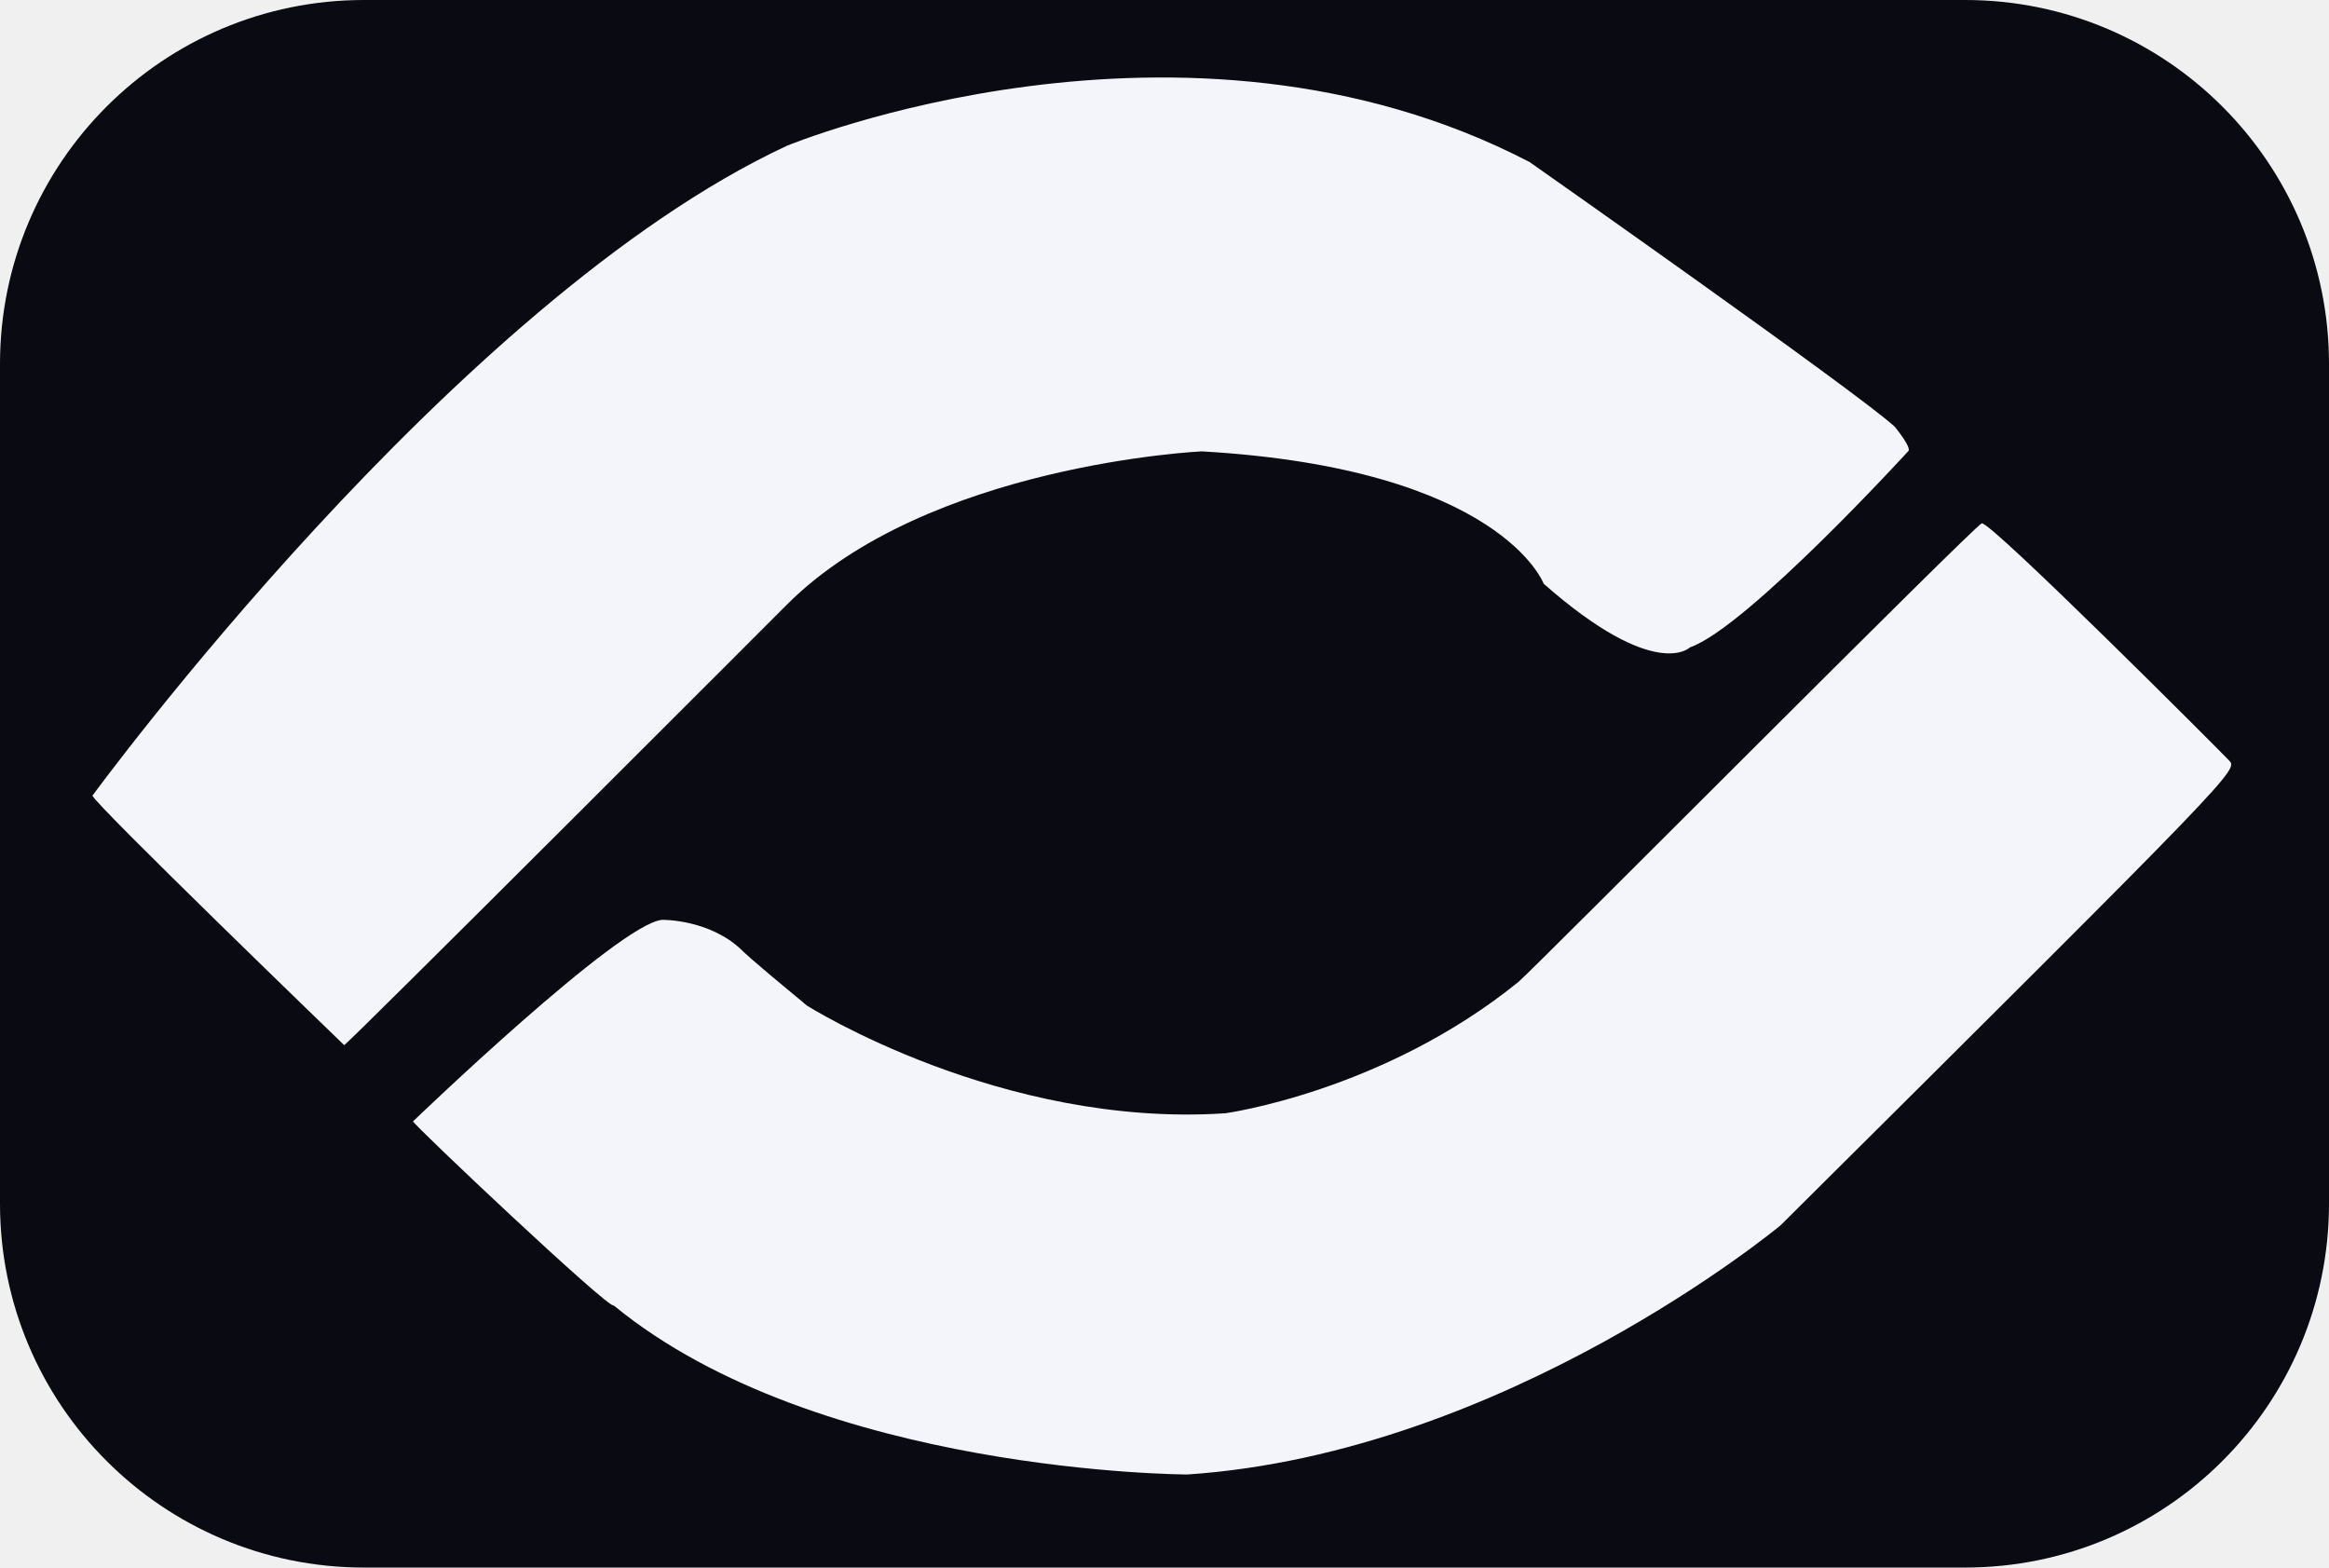
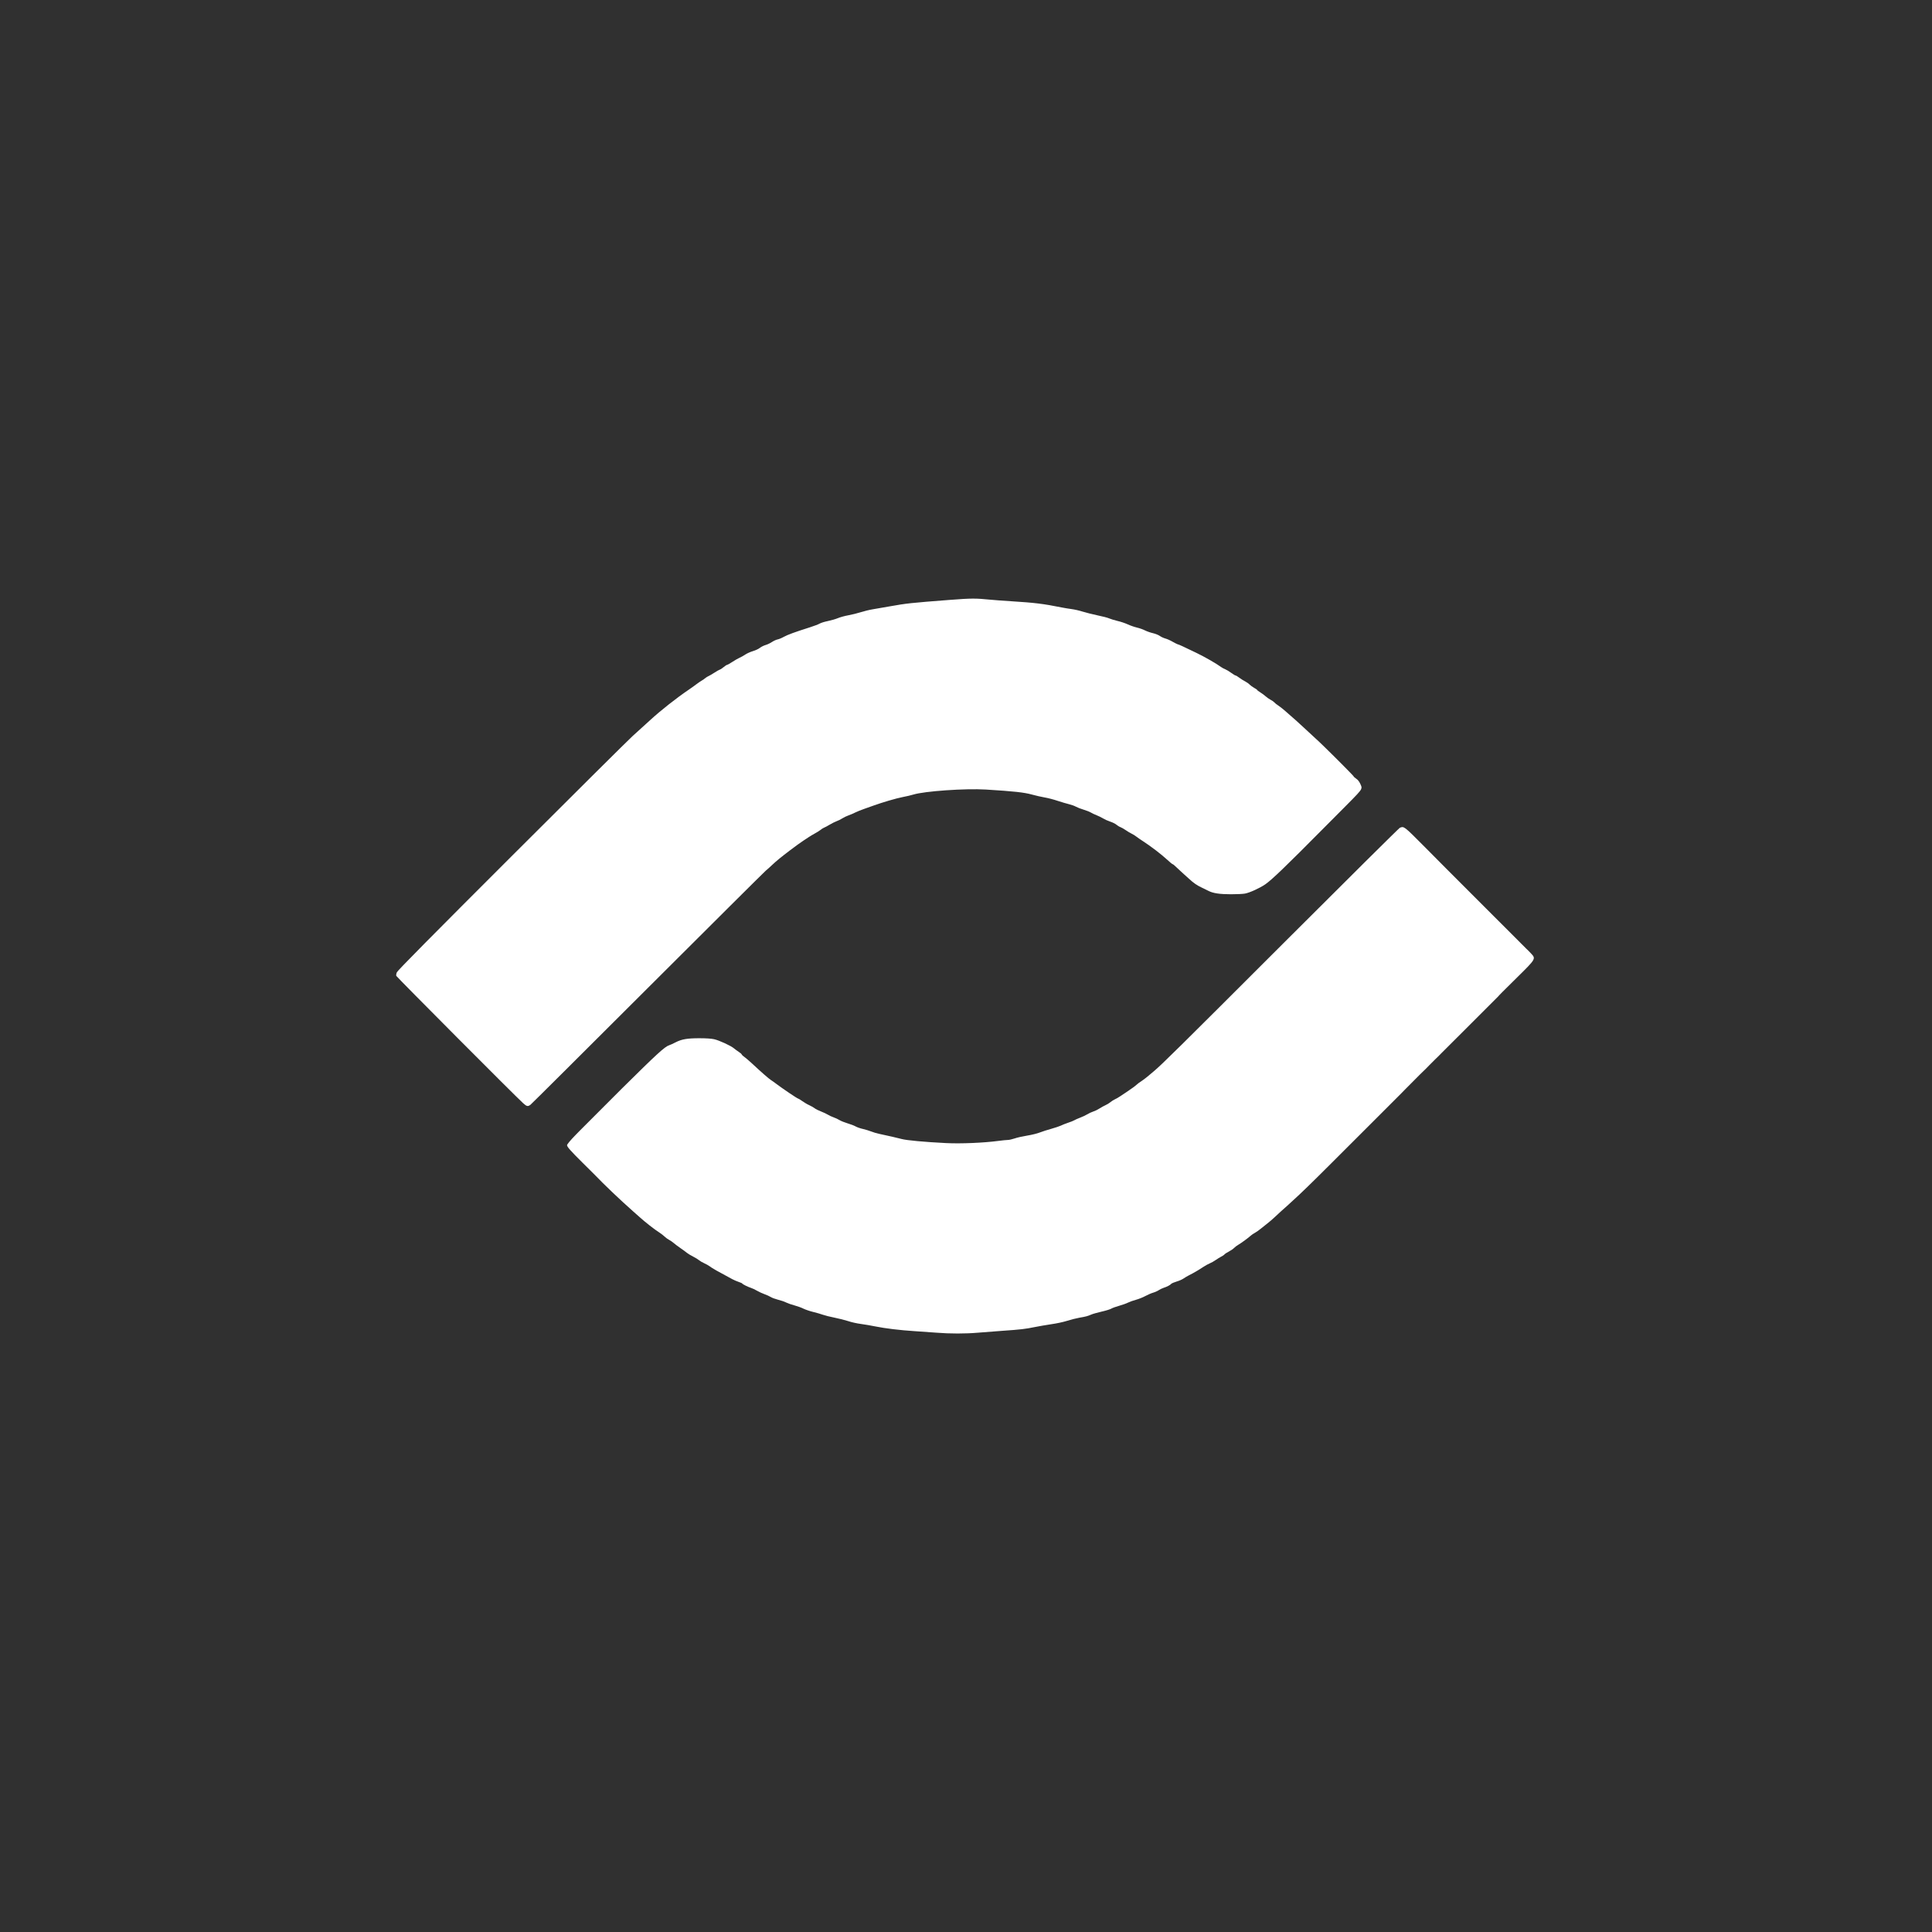
- <svg xmlns="http://www.w3.org/2000/svg" viewBox="0 0 256 172.29">
-   <rect width="256" height="172.29" rx="40" fill="#0a0b12" />
-   <path fill="#f4f5fa" fill-rule="evenodd" d="M130.53 162.06c35.09-2.36 65.18-27.38 65.18-27.38C246 84.7 246 84.64 245.03 83.6c-1.03-1.1-26.32-26.41-27.2-26.08-.83.28-49.17 48.91-50.91 50.39C152 120 134.68 122.36 134.68 122.36 110 124 88.69 110.52 88.69 110.52 82 105 81.57 104.46 81.57 104.46 78 101 72.78 101.1 72.78 101.1c-4.78.4-27.38 22.15-27.38 22.15 0 .33 21.6 20.75 22.07 20.24C90 162 130.53 162.06 130.53 162.06ZM37.83 114.87C38 115 86.54 66.41 86.54 66.41 102 51 132.1 49.61 132.1 49.61c32.9 1.89 37.58 14.55 37.58 14.55C182 75 185.76 71.15 185.76 71.15 192 69 209.8 49.54 209.8 49.54c.2-.54-1.53-2.64-1.53-2.64-4.27-3.9-40.14-29.09-40.14-29.09C130-2 86.5 16.02 86.5 16.02 50 33 10.17 87.44 10.17 87.44c-.17.56 27.66 27.43 27.66 27.43Z" />
+ <svg xmlns="http://www.w3.org/2000/svg" width="1024" height="1024" viewBox="0 0 1024 1024">
+   <rect width="1024" height="1024" fill="#303030" />
+   <g transform="translate(184.32,291.47) scale(2.56)">
+     <path fill-rule="evenodd" fill="#ffffff" d="M 130.53 162.06 C 131.78 161.96 134.06 161.78 135.59 161.67 C 139.25 161.42 140.34 161.29 142.18 160.91 C 143.02 160.74 144.58 160.47 145.65 160.31 C 146.79 160.15 148.17 159.85 148.96 159.60 C 149.71 159.36 150.85 159.07 151.49 158.96 C 152.79 158.74 153.20 158.63 153.96 158.30 C 154.24 158.17 155.20 157.91 156.08 157.70 C 156.96 157.50 157.87 157.22 158.09 157.08 C 158.31 156.94 159.05 156.68 159.72 156.49 C 160.39 156.30 161.21 156.01 161.56 155.83 C 161.90 155.66 162.63 155.40 163.19 155.25 C 163.75 155.10 164.62 154.75 165.12 154.48 C 165.62 154.21 166.35 153.89 166.74 153.78 C 167.13 153.67 167.66 153.43 167.91 153.26 C 168.16 153.09 168.60 152.88 168.88 152.79 C 169.59 152.56 170.29 152.20 170.49 151.95 C 170.59 151.84 171.08 151.63 171.59 151.48 C 172.10 151.33 172.75 151.05 173.03 150.85 C 173.32 150.65 173.84 150.34 174.20 150.16 C 175.05 149.74 176.17 149.09 177.16 148.43 C 177.60 148.14 178.21 147.81 178.51 147.69 C 178.81 147.57 179.34 147.27 179.68 147.03 C 180.02 146.79 180.54 146.47 180.83 146.32 C 181.12 146.18 181.44 145.96 181.53 145.84 C 181.63 145.72 182.04 145.46 182.43 145.26 C 182.83 145.05 183.30 144.73 183.47 144.55 C 183.64 144.36 184.05 144.05 184.38 143.86 C 185.02 143.48 186.46 142.43 186.98 141.95 C 187.16 141.79 187.54 141.53 187.83 141.38 C 188.11 141.23 188.67 140.84 189.06 140.51 C 189.45 140.19 190.09 139.68 190.48 139.38 C 190.86 139.08 191.49 138.54 191.86 138.19 C 192.23 137.83 192.83 137.28 193.20 136.95 C 193.57 136.63 194.15 136.11 194.50 135.79 C 194.85 135.47 195.39 134.97 195.71 134.68 C 197.17 133.37 199.53 131.09 203.82 126.80 C 206.37 124.24 210.59 120.04 213.18 117.45 C 215.78 114.87 218.00 112.64 218.12 112.51 C 218.23 112.38 218.54 112.06 218.81 111.80 C 219.08 111.54 219.96 110.66 220.76 109.84 C 221.56 109.02 222.41 108.18 222.65 107.96 C 222.89 107.74 223.45 107.19 223.89 106.72 C 224.32 106.27 224.91 105.68 225.18 105.43 C 225.46 105.17 226.05 104.59 226.48 104.14 C 226.92 103.69 229.67 100.94 232.59 98.04 C 235.51 95.14 238.02 92.63 238.17 92.46 C 238.55 92.02 238.74 91.83 242.12 88.49 C 245.97 84.70 246.00 84.64 245.03 83.60 C 244.69 83.23 244.24 82.77 244.03 82.59 C 243.83 82.41 243.27 81.85 242.80 81.36 C 242.33 80.87 240.93 79.47 239.70 78.25 C 238.47 77.03 237.36 75.93 237.24 75.80 C 236.81 75.38 227.28 65.84 227.19 65.74 C 227.13 65.69 225.25 63.79 223.00 61.52 C 218.64 57.14 218.71 57.19 217.83 57.52 C 217.66 57.59 206.84 68.32 193.78 81.37 C 171.63 103.51 168.66 106.43 166.92 107.91 C 166.55 108.22 165.94 108.73 165.56 109.05 C 165.18 109.37 164.60 109.80 164.28 110.01 C 163.95 110.21 163.54 110.52 163.35 110.70 C 163.01 111.01 162.43 111.44 161.27 112.22 C 160.96 112.43 160.38 112.81 159.98 113.08 C 159.58 113.35 159.05 113.66 158.80 113.76 C 158.55 113.87 158.15 114.12 157.91 114.33 C 157.66 114.54 157.20 114.82 156.88 114.96 C 156.56 115.10 156.02 115.40 155.68 115.62 C 155.34 115.85 154.76 116.14 154.38 116.26 C 154.00 116.38 153.43 116.65 153.11 116.85 C 152.79 117.05 152.12 117.36 151.62 117.55 C 151.12 117.74 150.58 117.98 150.43 118.08 C 150.27 118.18 149.69 118.42 149.13 118.60 C 148.57 118.79 147.90 119.05 147.64 119.19 C 147.38 119.32 146.51 119.61 145.70 119.84 C 144.89 120.06 143.81 120.41 143.29 120.61 C 142.76 120.82 141.64 121.10 140.66 121.26 C 139.72 121.41 138.55 121.67 138.06 121.85 C 137.56 122.02 136.93 122.16 136.66 122.16 C 136.39 122.16 135.49 122.25 134.68 122.36 C 131.63 122.76 126.94 122.96 123.91 122.81 C 119.37 122.58 115.67 122.24 114.67 121.96 C 113.94 121.76 111.81 121.27 110.09 120.91 C 109.52 120.79 108.73 120.56 108.33 120.39 C 107.92 120.23 107.17 120.00 106.64 119.88 C 106.11 119.76 105.44 119.53 105.13 119.35 C 104.83 119.18 104.09 118.90 103.48 118.72 C 102.87 118.54 102.13 118.24 101.83 118.06 C 101.54 117.87 100.97 117.61 100.57 117.47 C 100.17 117.33 99.64 117.09 99.39 116.92 C 99.14 116.76 98.52 116.47 98.01 116.27 C 97.51 116.08 96.89 115.78 96.65 115.59 C 96.41 115.41 95.90 115.12 95.53 114.95 C 95.15 114.79 94.52 114.41 94.11 114.12 C 93.71 113.83 93.32 113.60 93.26 113.60 C 93.09 113.60 89.92 111.46 88.69 110.52 C 88.34 110.25 87.87 109.92 87.65 109.78 C 87.23 109.53 85.53 108.04 83.69 106.32 C 83.08 105.75 82.37 105.15 82.11 104.97 C 81.85 104.80 81.61 104.57 81.57 104.46 C 81.53 104.35 81.24 104.10 80.93 103.91 C 80.63 103.71 80.18 103.38 79.94 103.18 C 79.30 102.64 76.89 101.53 75.84 101.30 C 75.22 101.17 74.23 101.10 72.78 101.10 C 70.28 101.10 69.12 101.30 67.85 101.96 C 67.39 102.20 66.80 102.47 66.55 102.55 C 65.62 102.85 64.00 104.34 56.72 111.55 C 56.23 112.04 48.22 120.06 48.03 120.25 C 47.90 120.38 47.50 120.79 47.14 121.16 C 46.15 122.17 45.40 123.06 45.40 123.25 C 45.40 123.58 46.16 124.44 48.52 126.78 C 49.84 128.09 50.96 129.20 51.02 129.26 C 53.12 131.45 56.26 134.44 59.09 136.95 C 59.59 137.39 60.15 137.89 60.33 138.05 C 61.58 139.18 63.52 140.70 64.52 141.33 C 64.88 141.57 65.39 141.95 65.64 142.20 C 65.89 142.44 66.31 142.74 66.56 142.86 C 66.81 142.99 67.22 143.27 67.47 143.49 C 67.73 143.72 68.36 144.19 68.88 144.55 C 69.40 144.90 70.00 145.35 70.23 145.54 C 70.46 145.72 71.02 146.07 71.49 146.30 C 71.95 146.53 72.51 146.87 72.72 147.05 C 72.93 147.23 73.42 147.52 73.81 147.69 C 74.19 147.86 74.69 148.14 74.92 148.31 C 75.43 148.71 76.60 149.37 79.61 150.98 C 79.96 151.17 80.55 151.42 80.93 151.55 C 81.30 151.67 81.64 151.82 81.68 151.89 C 81.78 152.06 82.85 152.58 83.49 152.79 C 83.78 152.88 84.33 153.14 84.72 153.37 C 85.12 153.60 85.82 153.93 86.28 154.09 C 86.74 154.25 87.33 154.52 87.58 154.68 C 87.83 154.84 88.51 155.09 89.09 155.24 C 89.68 155.38 90.44 155.64 90.78 155.82 C 91.13 155.99 91.90 156.26 92.51 156.42 C 93.12 156.59 93.95 156.88 94.35 157.09 C 94.76 157.29 95.66 157.60 96.36 157.77 C 97.06 157.94 97.97 158.20 98.37 158.35 C 98.78 158.50 99.86 158.77 100.77 158.95 C 101.69 159.13 102.97 159.46 103.62 159.67 C 104.26 159.89 105.43 160.15 106.21 160.25 C 106.99 160.35 108.36 160.59 109.25 160.77 C 111.27 161.18 114.30 161.55 117.43 161.75 C 118.75 161.83 120.73 161.98 121.84 162.06 C 124.68 162.29 127.89 162.29 130.53 162.06 Z M 37.83 114.87 C 38.03 114.72 48.97 103.83 62.14 90.68 C 75.31 77.53 86.29 66.61 86.54 66.41 C 86.79 66.22 87.40 65.66 87.90 65.19 C 88.72 64.41 89.75 63.57 91.54 62.21 C 92.62 61.39 93.99 60.40 94.38 60.16 C 94.58 60.04 95.02 59.75 95.35 59.52 C 95.68 59.29 96.30 58.92 96.73 58.69 C 97.16 58.46 97.68 58.13 97.89 57.96 C 98.10 57.78 98.42 57.58 98.60 57.51 C 98.78 57.45 99.31 57.16 99.78 56.88 C 100.24 56.60 100.88 56.29 101.20 56.17 C 101.52 56.06 102.05 55.80 102.38 55.58 C 102.71 55.37 103.30 55.09 103.68 54.96 C 104.07 54.82 104.70 54.56 105.08 54.36 C 105.46 54.17 106.25 53.85 106.83 53.65 C 107.41 53.45 108.30 53.13 108.80 52.95 C 110.70 52.26 113.54 51.43 114.88 51.17 C 115.64 51.03 116.64 50.79 117.10 50.65 C 119.39 49.94 127.87 49.35 132.10 49.61 C 137.94 49.97 140.05 50.20 141.69 50.66 C 142.44 50.87 143.61 51.13 144.29 51.25 C 144.96 51.36 146.19 51.68 147.01 51.96 C 147.83 52.23 148.89 52.54 149.35 52.65 C 149.81 52.76 150.46 52.99 150.78 53.17 C 151.10 53.34 151.80 53.62 152.33 53.77 C 152.87 53.93 153.54 54.19 153.83 54.36 C 154.11 54.53 154.67 54.79 155.06 54.94 C 155.45 55.09 156.04 55.38 156.36 55.58 C 156.68 55.78 157.34 56.08 157.83 56.24 C 158.32 56.40 158.90 56.68 159.13 56.88 C 159.35 57.07 159.74 57.31 159.99 57.40 C 160.24 57.50 160.74 57.78 161.09 58.03 C 161.44 58.28 161.97 58.59 162.26 58.73 C 162.55 58.86 163.02 59.16 163.32 59.39 C 163.61 59.62 164.20 60.02 164.62 60.29 C 166.21 61.31 168.46 63.03 169.68 64.16 C 170.21 64.66 170.71 65.06 170.78 65.06 C 170.86 65.06 171.20 65.34 171.54 65.68 C 171.89 66.02 172.50 66.59 172.90 66.94 C 173.31 67.30 173.89 67.83 174.20 68.11 C 175.09 68.94 175.83 69.45 176.73 69.87 C 177.20 70.09 177.84 70.40 178.16 70.57 C 179.12 71.08 180.51 71.29 182.87 71.29 C 184.03 71.29 185.34 71.23 185.76 71.15 C 186.72 70.98 188.86 70.00 189.97 69.23 C 191.36 68.26 194.15 65.58 202.04 57.62 C 203.50 56.15 205.40 54.24 206.26 53.38 C 209.01 50.62 209.63 49.95 209.80 49.54 C 209.95 49.18 209.93 49.06 209.63 48.42 C 209.39 47.92 209.12 47.58 208.78 47.36 C 208.50 47.17 208.27 46.96 208.27 46.90 C 208.27 46.80 204.55 43.05 202.10 40.67 C 201.59 40.16 201.03 39.64 199.90 38.60 C 199.18 37.94 198.34 37.16 198.01 36.85 C 197.43 36.28 195.33 34.41 193.91 33.19 C 193.49 32.83 192.91 32.38 192.63 32.20 C 192.34 32.02 191.99 31.74 191.85 31.58 C 191.71 31.42 191.36 31.17 191.07 31.03 C 190.79 30.89 190.33 30.57 190.06 30.33 C 189.79 30.08 189.28 29.71 188.93 29.49 C 188.57 29.27 188.28 29.05 188.28 28.99 C 188.28 28.94 188.00 28.74 187.66 28.56 C 187.32 28.37 186.90 28.07 186.72 27.88 C 186.55 27.69 186.12 27.39 185.78 27.21 C 185.44 27.04 184.89 26.70 184.57 26.45 C 184.24 26.20 183.91 26.00 183.82 26.00 C 183.73 26.00 183.31 25.75 182.89 25.44 C 182.46 25.13 181.91 24.80 181.66 24.70 C 181.41 24.61 181.03 24.40 180.82 24.25 C 179.78 23.49 177.47 22.17 175.69 21.31 C 172.85 19.94 172.22 19.65 171.93 19.57 C 171.75 19.53 171.23 19.27 170.76 19.00 C 170.30 18.73 169.63 18.43 169.27 18.34 C 168.91 18.24 168.40 18.00 168.13 17.81 C 167.85 17.61 167.24 17.36 166.72 17.24 C 166.22 17.13 165.48 16.87 165.07 16.67 C 164.67 16.46 163.90 16.19 163.37 16.07 C 162.83 15.94 161.97 15.64 161.46 15.40 C 160.94 15.16 160.01 14.85 159.39 14.71 C 158.77 14.56 158.00 14.33 157.68 14.19 C 157.36 14.04 156.25 13.75 155.20 13.54 C 154.16 13.32 152.78 12.97 152.14 12.77 C 151.50 12.56 150.48 12.33 149.87 12.25 C 149.26 12.17 148.36 12.02 147.86 11.92 C 144.04 11.15 142.23 10.93 137.41 10.63 C 135.66 10.52 133.68 10.37 133.00 10.30 C 129.95 10.00 129.14 10.00 124.59 10.35 C 116.43 10.98 115.77 11.05 112.11 11.70 C 110.93 11.92 109.40 12.18 108.71 12.29 C 108.02 12.40 106.91 12.67 106.23 12.89 C 105.55 13.11 104.39 13.39 103.65 13.53 C 102.91 13.66 101.93 13.93 101.46 14.13 C 101.00 14.32 100.07 14.59 99.39 14.73 C 98.72 14.86 97.96 15.10 97.71 15.25 C 97.45 15.40 96.55 15.75 95.69 16.02 C 92.53 17.02 91.07 17.56 90.27 18.00 C 89.83 18.25 89.24 18.49 88.96 18.54 C 88.69 18.59 88.18 18.83 87.83 19.06 C 87.48 19.30 86.88 19.58 86.50 19.69 C 86.12 19.80 85.58 20.07 85.31 20.29 C 85.04 20.50 84.40 20.80 83.89 20.95 C 83.39 21.10 82.68 21.41 82.32 21.65 C 81.97 21.89 81.41 22.20 81.09 22.34 C 80.77 22.48 80.10 22.87 79.60 23.20 C 79.11 23.52 78.63 23.79 78.55 23.79 C 78.46 23.79 78.15 23.99 77.85 24.24 C 77.56 24.49 77.19 24.73 77.03 24.78 C 76.87 24.83 76.35 25.12 75.87 25.44 C 75.39 25.75 74.86 26.05 74.70 26.12 C 74.53 26.18 74.22 26.38 74.01 26.55 C 73.80 26.73 73.48 26.95 73.29 27.05 C 73.10 27.15 72.58 27.51 72.12 27.85 C 71.66 28.20 71.01 28.66 70.67 28.89 C 68.04 30.67 64.77 33.25 62.64 35.21 C 62.06 35.75 61.07 36.65 58.96 38.55 C 58.11 39.32 46.82 50.53 33.89 63.45 C 17.19 80.13 10.31 87.09 10.17 87.44 C 10.05 87.70 10.00 88.04 10.04 88.18 C 10.12 88.41 34.63 113.03 36.29 114.53 C 37.05 115.23 37.28 115.28 37.83 114.87 Z" />
+   </g>
</svg>
